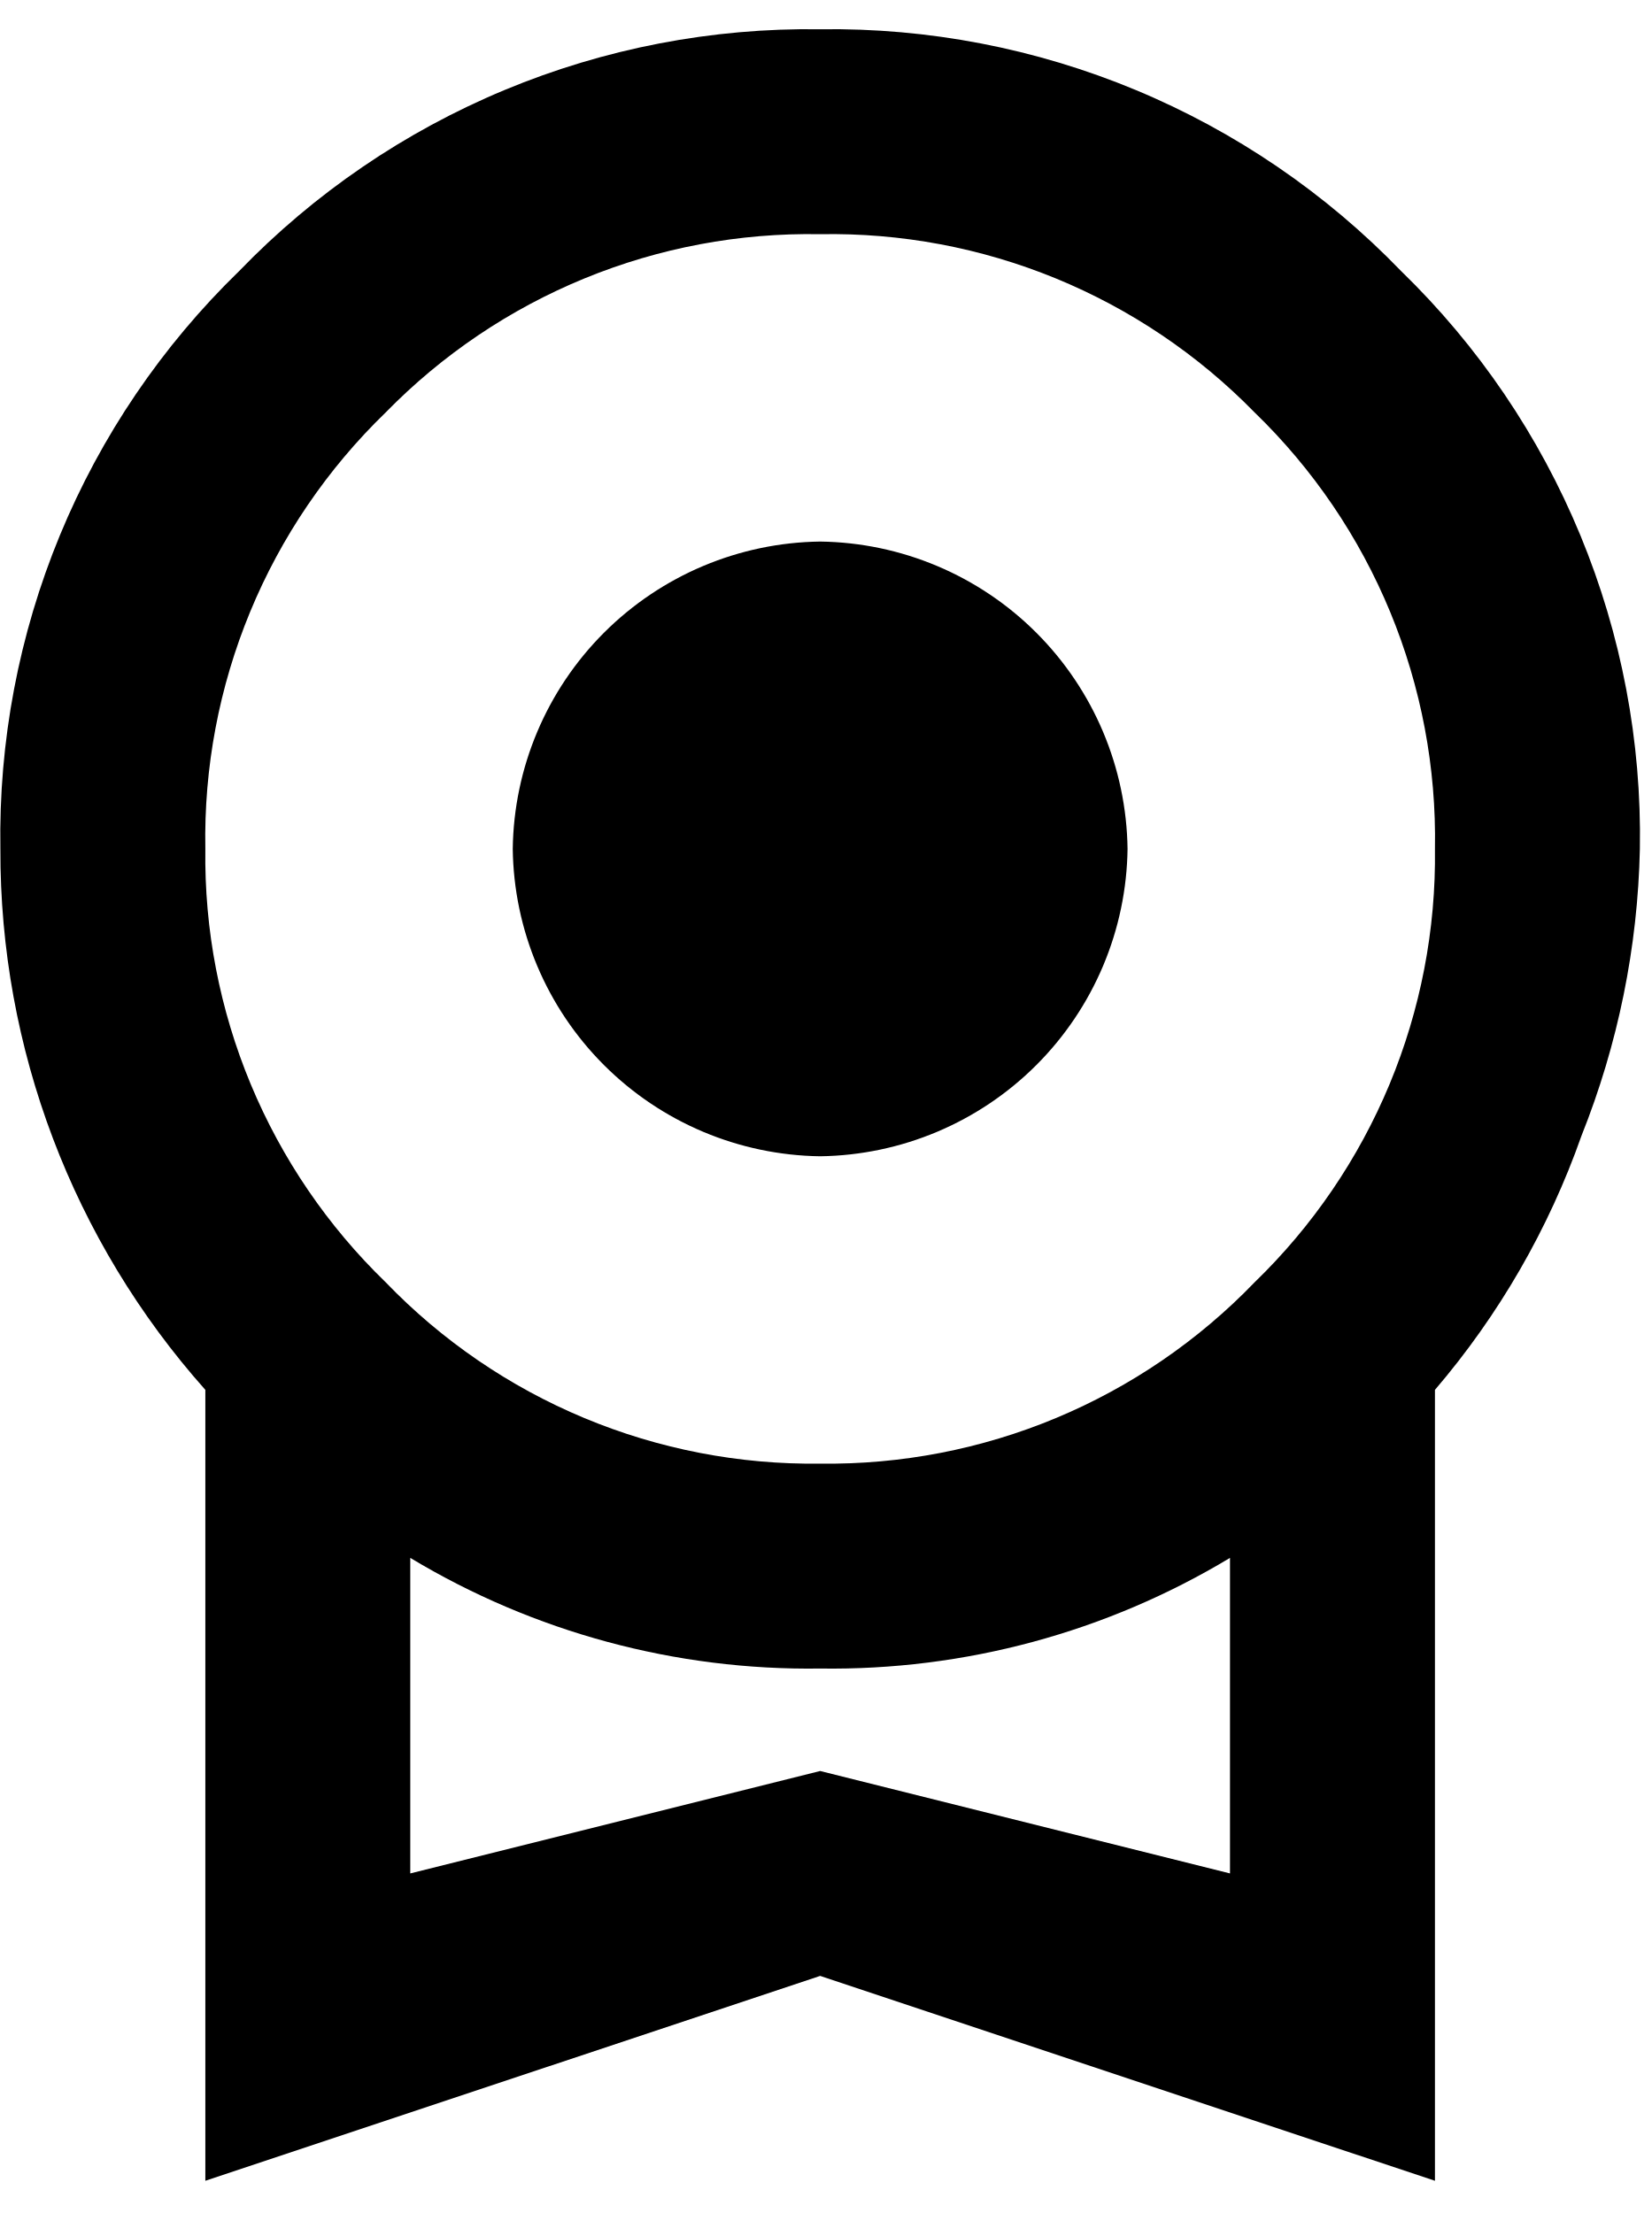
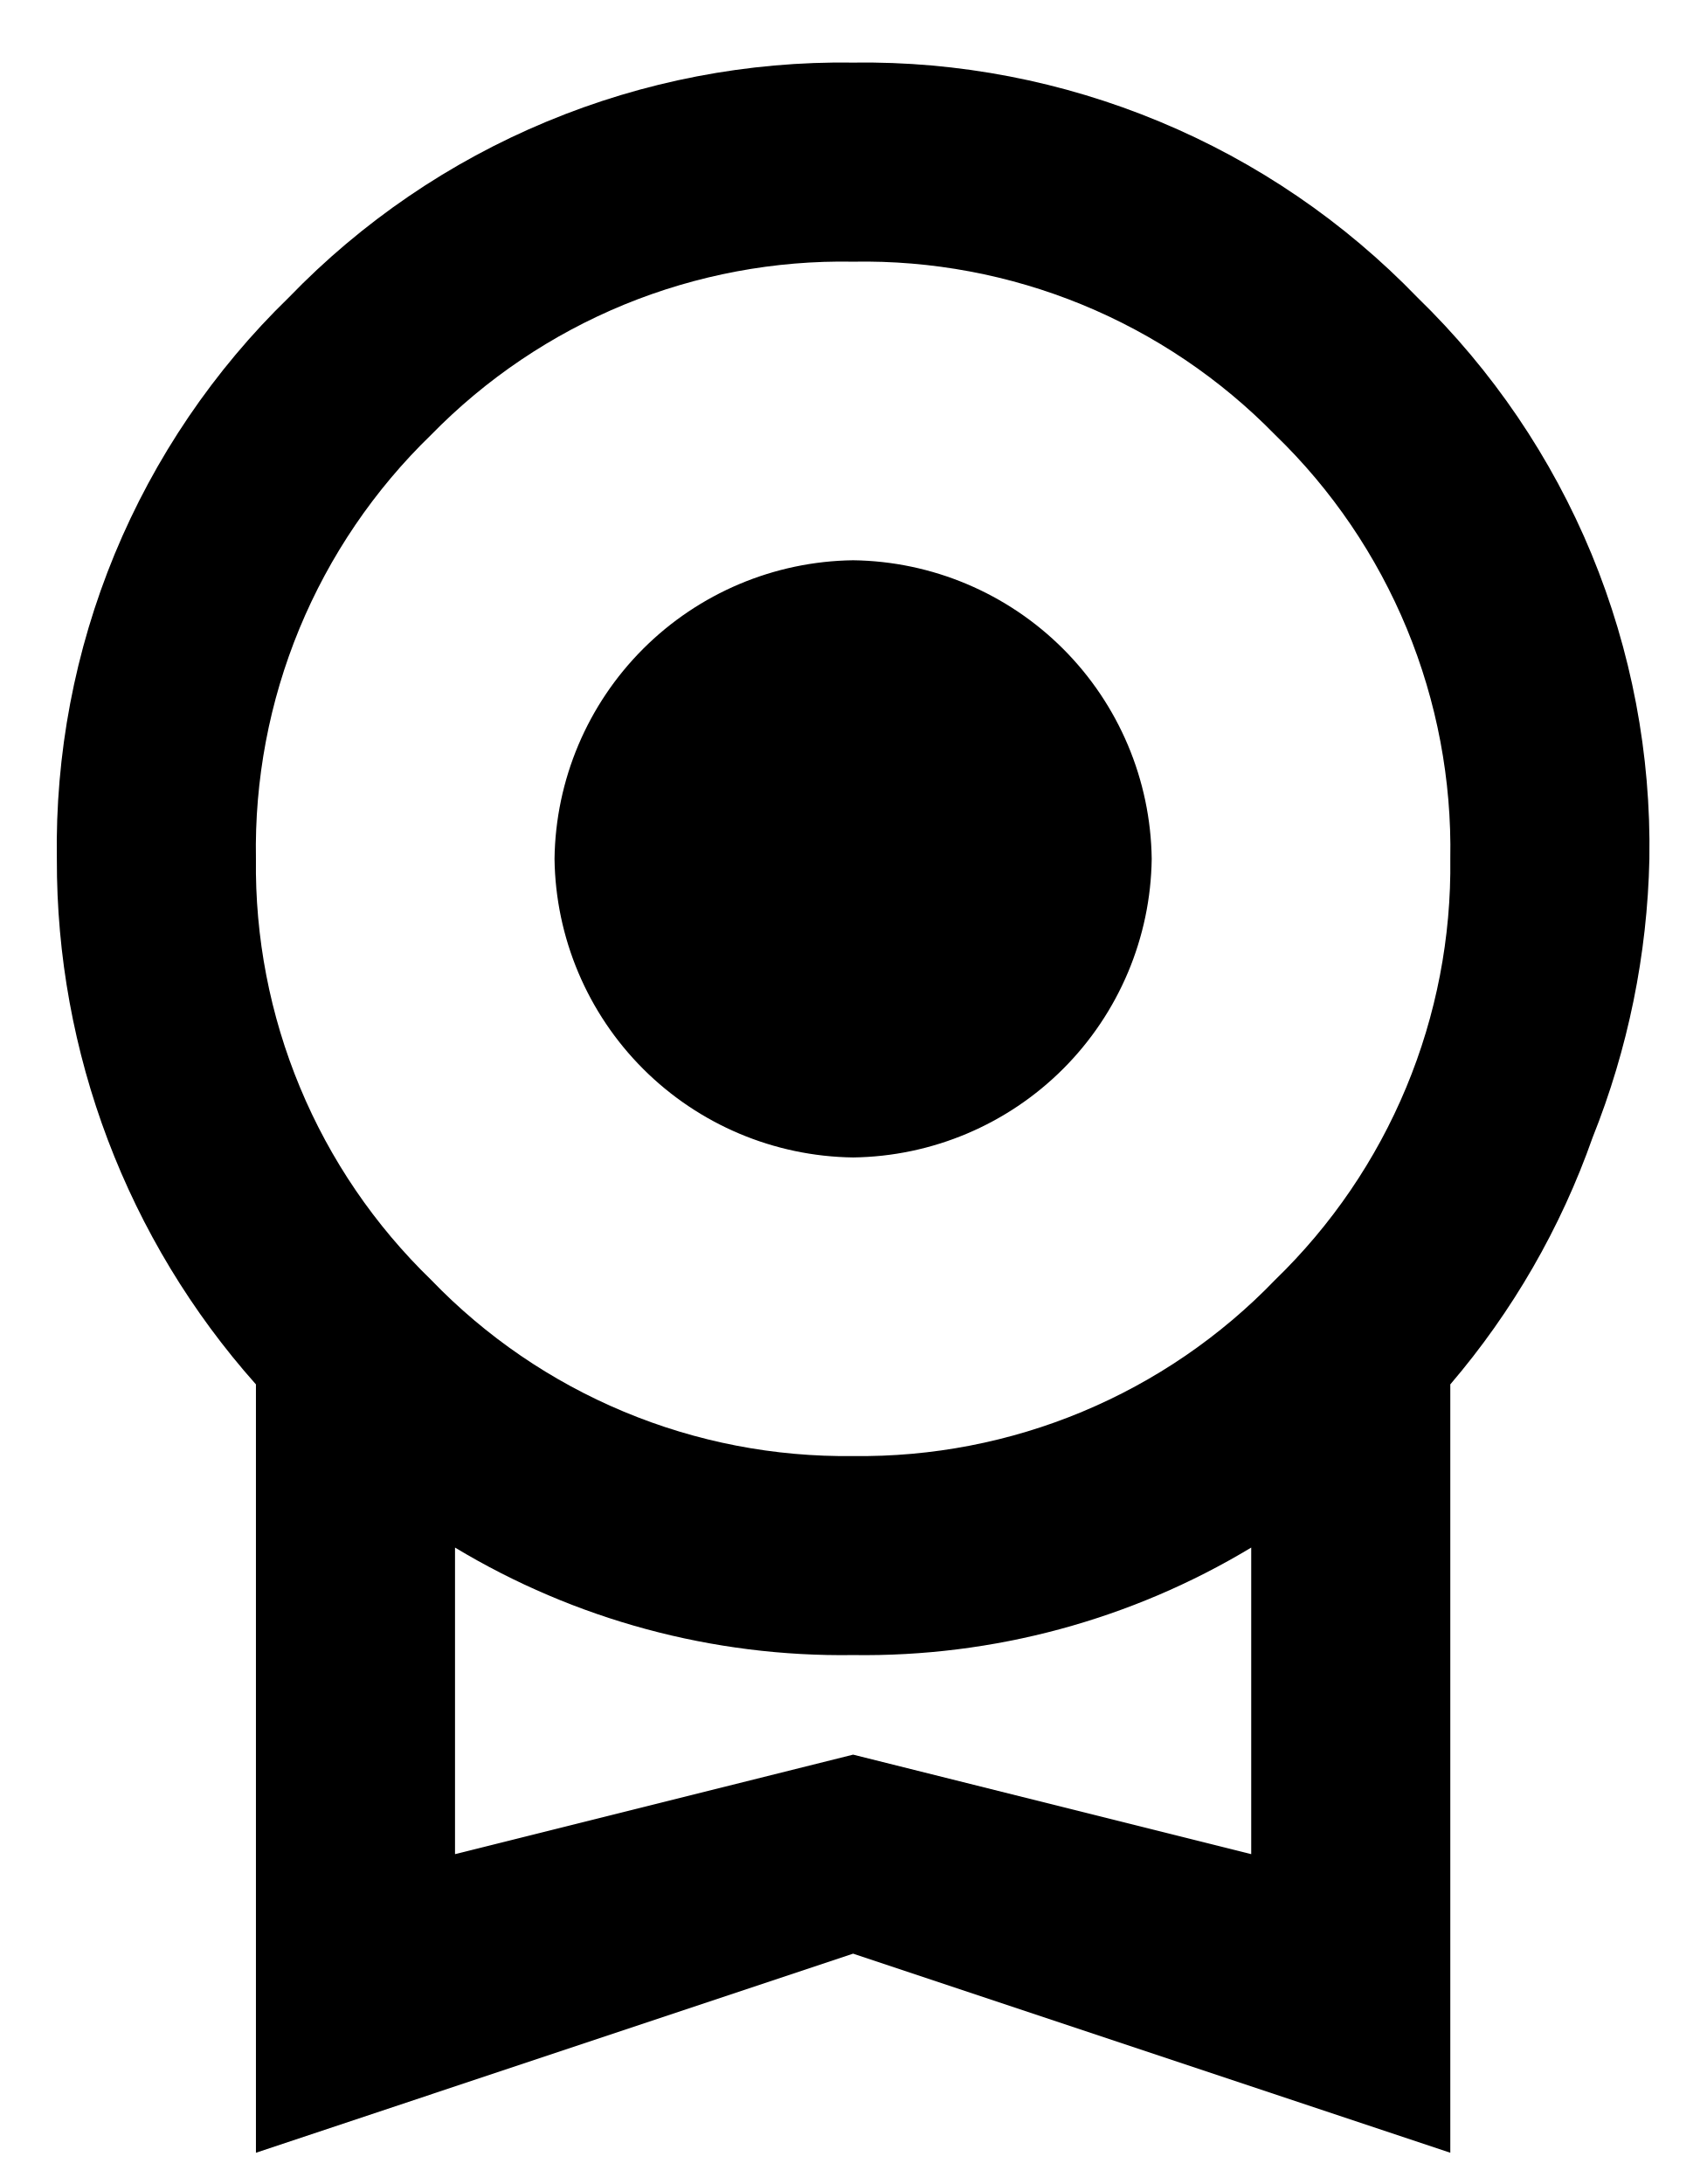
- <svg xmlns="http://www.w3.org/2000/svg" width="47" height="63" viewBox="0 0 47 63" fill="none">
-   <path d="M14.595 24.167C14.625 21.855 15.557 19.647 17.191 18.013C18.826 16.378 21.034 15.447 23.345 15.417C25.656 15.447 27.864 16.378 29.499 18.013C31.133 19.647 32.065 21.855 32.095 24.167C32.065 26.478 31.133 28.686 29.499 30.32C27.864 31.955 25.656 32.886 23.345 32.917C21.034 32.886 18.826 31.955 17.191 30.32C15.557 28.686 14.625 26.478 14.595 24.167ZM23.345 50.417L35.011 53.333V44.35C31.493 46.469 27.451 47.56 23.345 47.5C19.238 47.56 15.197 46.469 11.678 44.35V53.333M23.345 6.667C21.046 6.625 18.764 7.053 16.637 7.926C14.51 8.799 12.585 10.097 10.978 11.742C9.316 13.35 8.002 15.283 7.119 17.42C6.236 19.558 5.802 21.854 5.845 24.167C5.814 26.464 6.254 28.744 7.137 30.866C8.02 32.987 9.327 34.906 10.978 36.504C12.577 38.164 14.499 39.479 16.627 40.367C18.753 41.255 21.04 41.697 23.345 41.667C25.649 41.697 27.936 41.255 30.063 40.367C32.19 39.479 34.113 38.164 35.712 36.504C37.363 34.906 38.67 32.987 39.553 30.866C40.435 28.744 40.875 26.464 40.845 24.167C40.887 21.854 40.453 19.558 39.57 17.42C38.687 15.283 37.374 13.35 35.712 11.742C34.105 10.097 32.179 8.799 30.053 7.926C27.926 7.053 25.643 6.625 23.345 6.667ZM46.678 24.167C46.619 26.967 46.055 29.733 45.016 32.333C44.084 34.981 42.669 37.434 40.845 39.567V62.083L23.345 56.25L5.845 62.083V39.567C2.07 35.327 -0.007 29.843 0.011 24.167C-0.04 21.106 0.537 18.067 1.705 15.238C2.874 12.408 4.611 9.849 6.807 7.717C8.947 5.5 11.519 3.746 14.363 2.562C17.207 1.378 20.264 0.79 23.345 0.833C26.425 0.79 29.482 1.378 32.327 2.562C35.171 3.746 37.742 5.5 39.882 7.717C42.079 9.849 43.815 12.408 44.984 15.238C46.153 18.067 46.73 21.106 46.678 24.167Z" fill="black" />
+ <svg xmlns="http://www.w3.org/2000/svg" width="25" height="32" viewBox="0 0 25 32" fill="none">
+   <path d="M8.125 12.584C8.14 11.428 8.606 10.324 9.423 9.507C10.24 8.69 11.344 8.224 12.5 8.209C13.656 8.224 14.76 8.69 15.577 9.507C16.394 10.324 16.86 11.428 16.875 12.584C16.86 13.739 16.394 14.844 15.577 15.661C14.76 16.478 13.656 16.944 12.5 16.959C11.344 16.944 10.24 16.478 9.423 15.661C8.606 14.844 8.14 13.739 8.125 12.584ZM12.5 25.709L18.333 27.167V22.675C16.574 23.735 14.553 24.28 12.5 24.25C10.447 24.28 8.426 23.735 6.667 22.675V27.167M12.5 3.834C11.351 3.813 10.21 4.027 9.146 4.463C8.083 4.9 7.12 5.549 6.317 6.371C5.486 7.175 4.829 8.142 4.387 9.211C3.946 10.279 3.729 11.428 3.75 12.584C3.735 13.733 3.955 14.873 4.396 15.933C4.837 16.994 5.491 17.953 6.317 18.753C7.116 19.583 8.077 20.24 9.141 20.684C10.204 21.128 11.348 21.349 12.5 21.334C13.652 21.349 14.796 21.128 15.859 20.684C16.923 20.24 17.884 19.583 18.683 18.753C19.509 17.953 20.163 16.994 20.604 15.933C21.045 14.873 21.265 13.733 21.25 12.584C21.271 11.428 21.054 10.279 20.613 9.211C20.171 8.142 19.515 7.175 18.683 6.371C17.88 5.549 16.917 4.9 15.854 4.463C14.791 4.027 13.649 3.813 12.5 3.834ZM24.167 12.584C24.137 13.984 23.855 15.367 23.335 16.667C22.869 17.991 22.162 19.217 21.25 20.284V31.542L12.5 28.625L3.75 31.542V20.284C1.863 18.164 0.824 15.422 0.833 12.584C0.808 11.053 1.096 9.534 1.68 8.119C2.265 6.705 3.133 5.425 4.231 4.359C5.301 3.251 6.587 2.373 8.009 1.782C9.431 1.19 10.96 0.895 12.5 0.917C14.04 0.895 15.569 1.19 16.991 1.782C18.413 2.373 19.699 3.251 20.769 4.359C21.867 5.425 22.735 6.705 23.32 8.119C23.904 9.534 24.192 11.053 24.167 12.584Z" fill="black" />
</svg>
